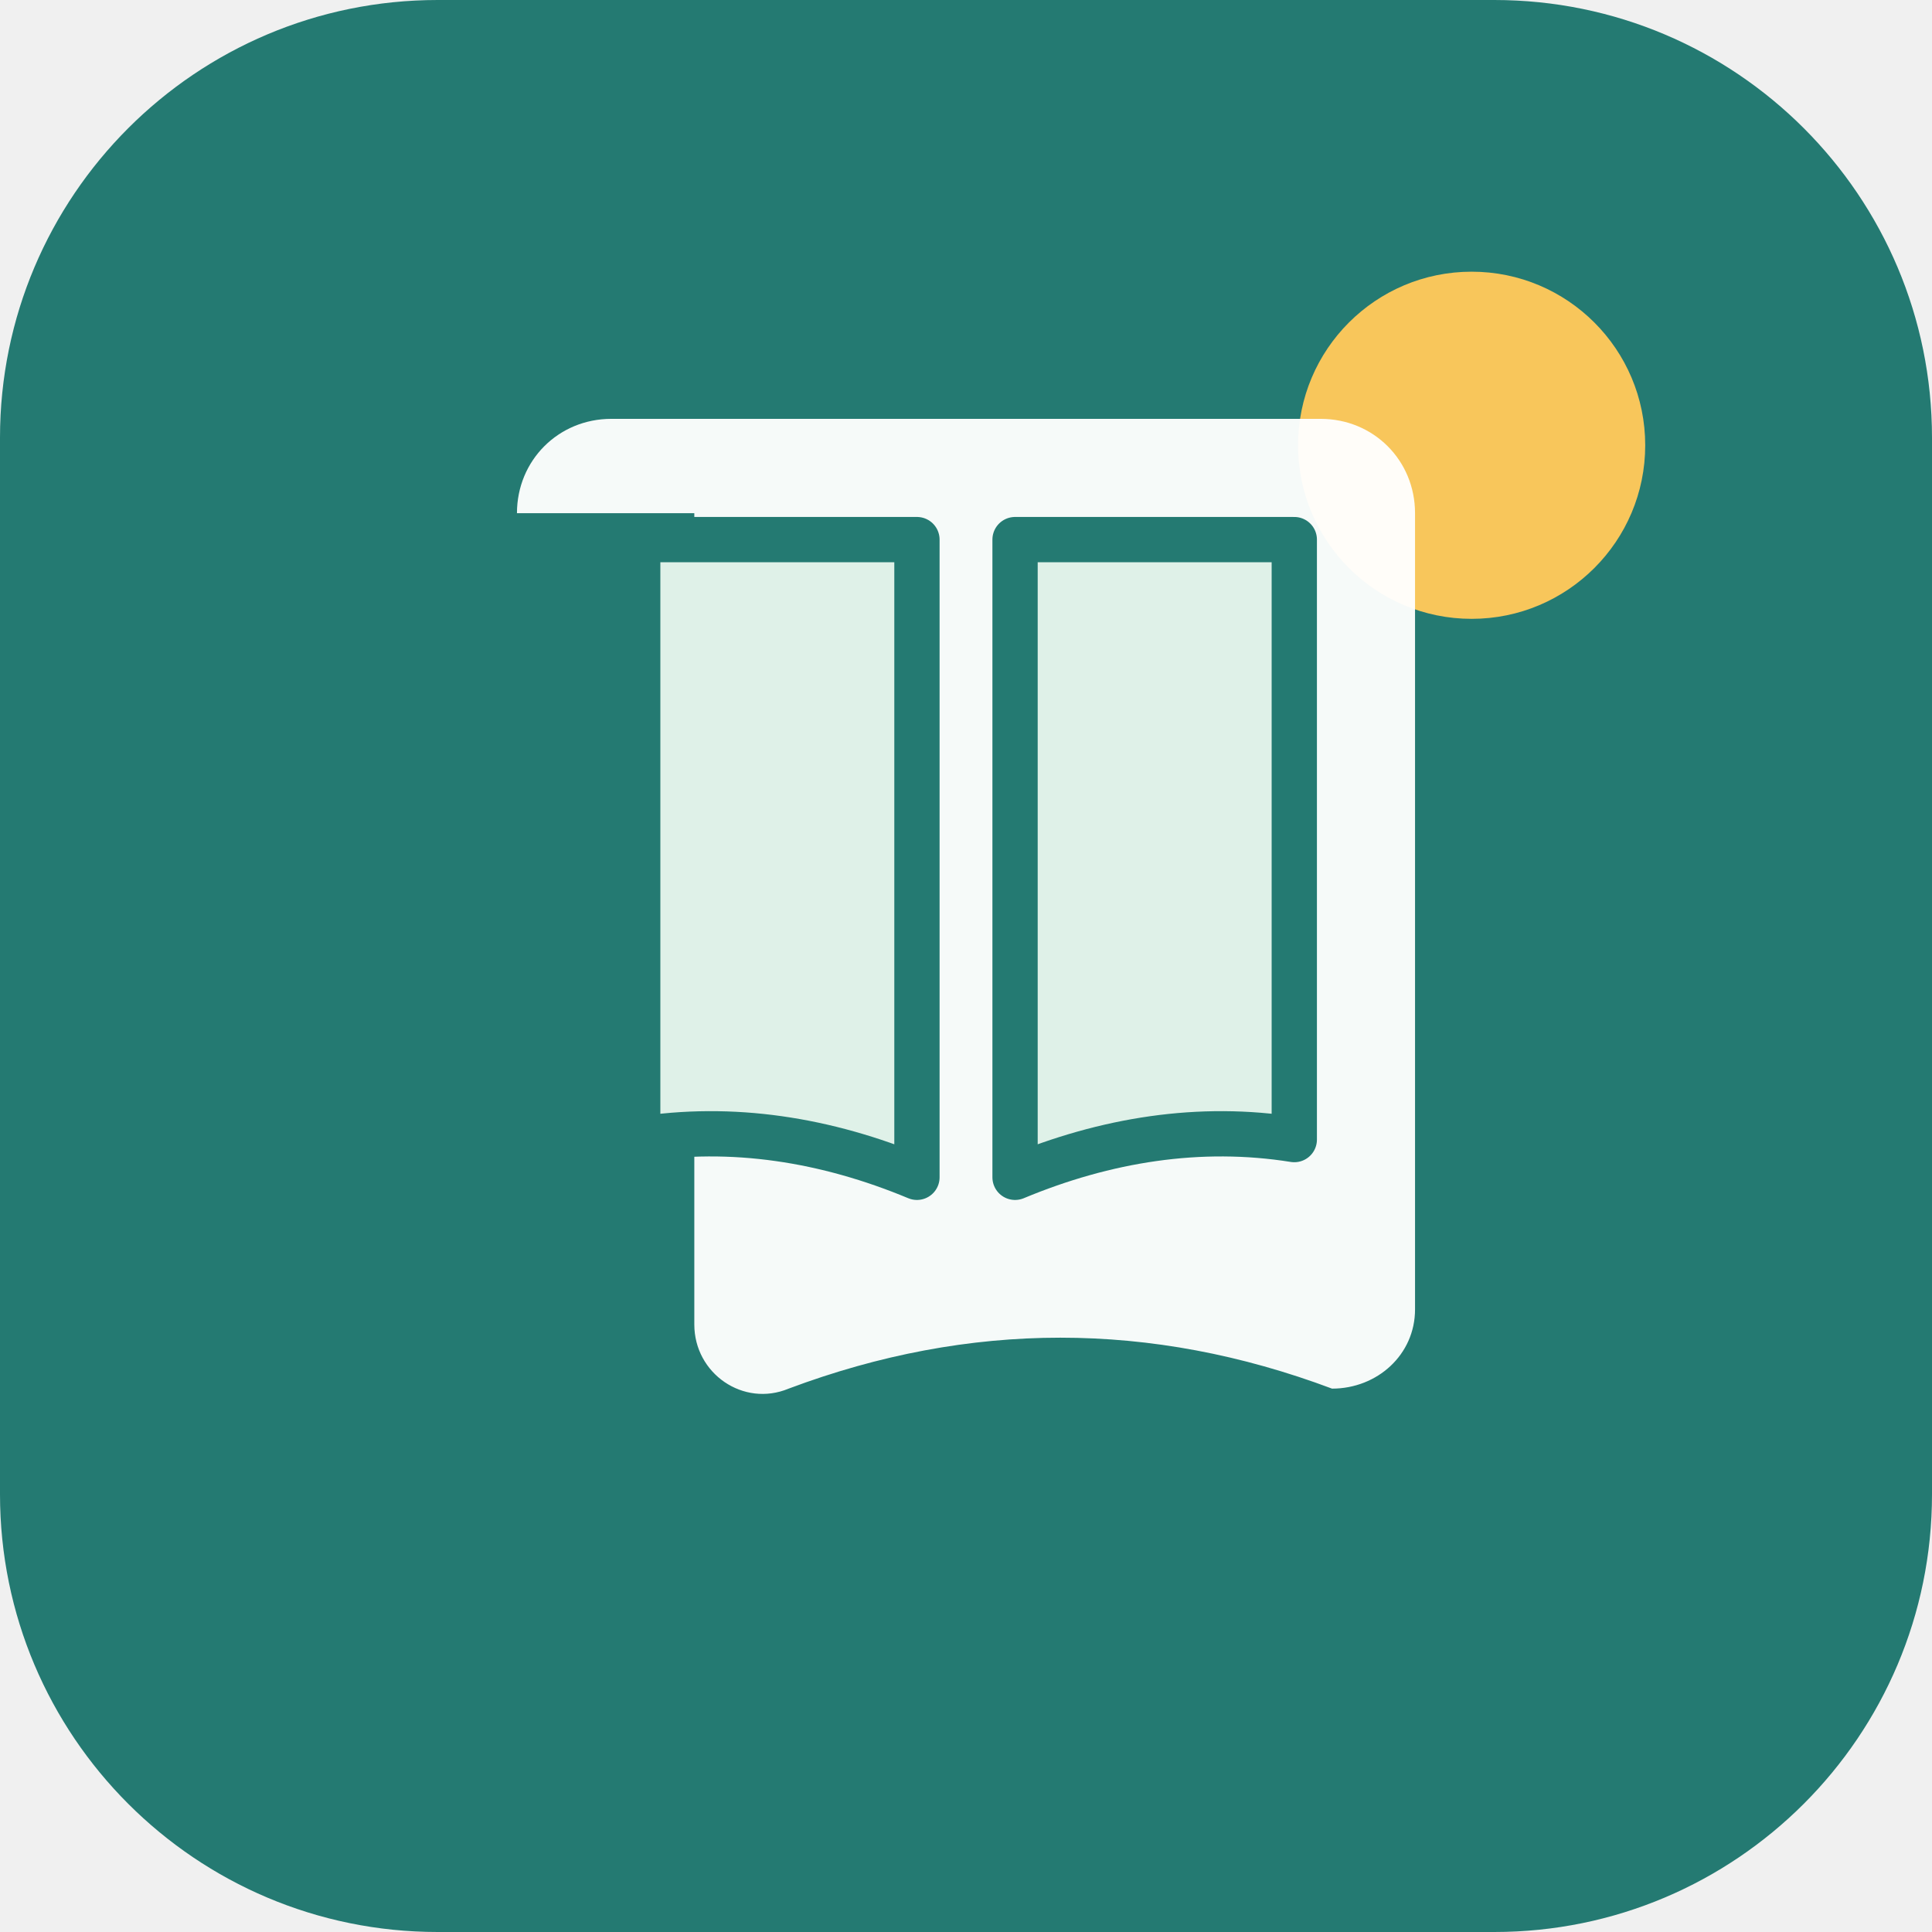
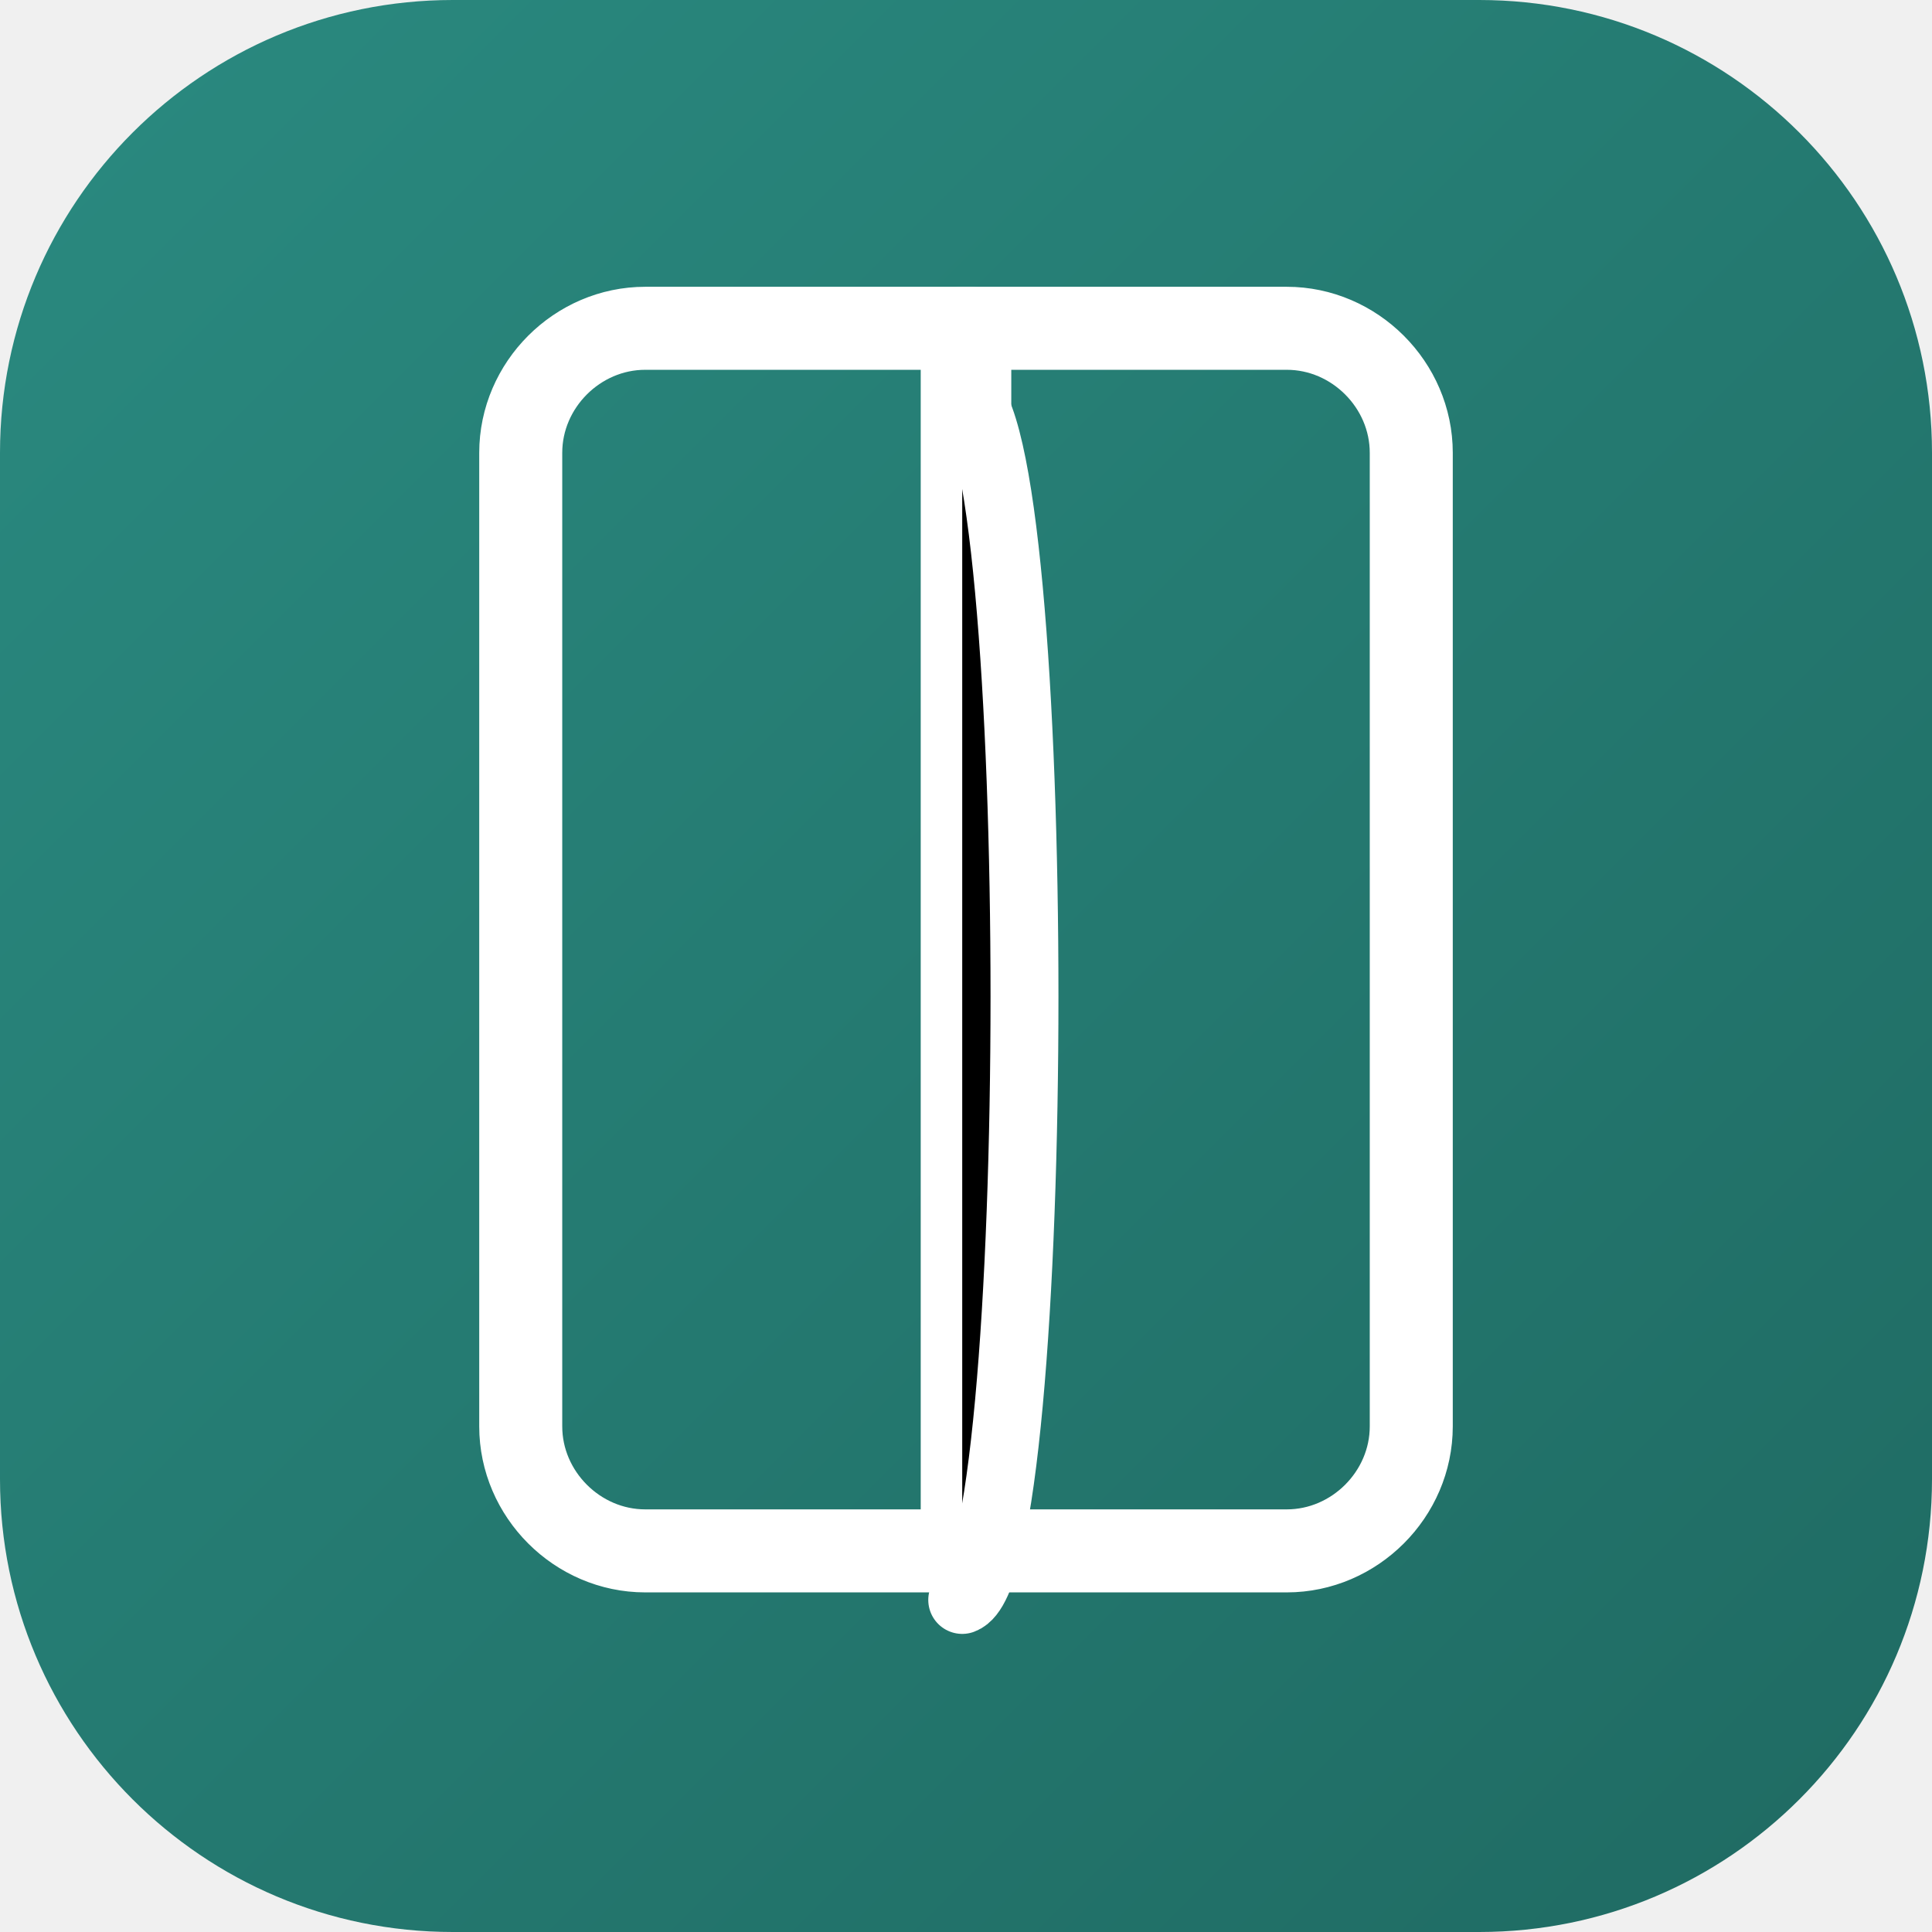
<svg xmlns="http://www.w3.org/2000/svg" viewBox="0 0 512 512">
-   <rect width="512" height="512" rx="116" fill="#247a72" />
-   <circle cx="390" cy="118" r="46" fill="#f8c65b" />
-   <path d="M137 136c0-14 11-25 25-25h188c14 0 25 11 25 25v211c0 12-10 21-22 21-48-18-96-18-144 0-12 5-25-4-25-17V136z" fill="#fff" opacity=".96" />
-   <path d="M169 143h74v169c-24-10-49-14-74-10V143zm174 0h-74v169c24-10 49-14 74-10V143z" fill="#dff1e8" />
-   <path d="M169 143h74v169c-24-10-49-14-74-10V143zm174 0h-74v169c24-10 49-14 74-10V143z" fill="none" stroke="#247a72" stroke-width="12" stroke-linejoin="round" />
+   <defs>
+     <linearGradient id="bg" x1="0" y1="0" x2="1" y2="1">
+       <stop offset="0%" stop-color="#2a8a80" />
+       <stop offset="100%" stop-color="#1f6a62" />
+     </linearGradient>
+   </defs>
+   <rect width="512" height="512" rx="120" fill="url(#bg)" />
+   <path d="M138 120c0-18 15-33 33-33h86v324h-86c-18 0-33-15-33-33V120z" fill="none" stroke="#ffffff" stroke-width="22" stroke-linejoin="round" stroke-linecap="round" />
+   <path d="M374 120c0-18-15-33-33-33h-86v324h86c18 0 33-15 33-33V120z" fill="none" stroke="#ffffff" stroke-width="22" stroke-linejoin="round" stroke-linecap="round" />
+   <path d="M255 104c22 8 22 312 0 320" stroke="#ffffff" stroke-width="18" stroke-linecap="round" />
</svg>
